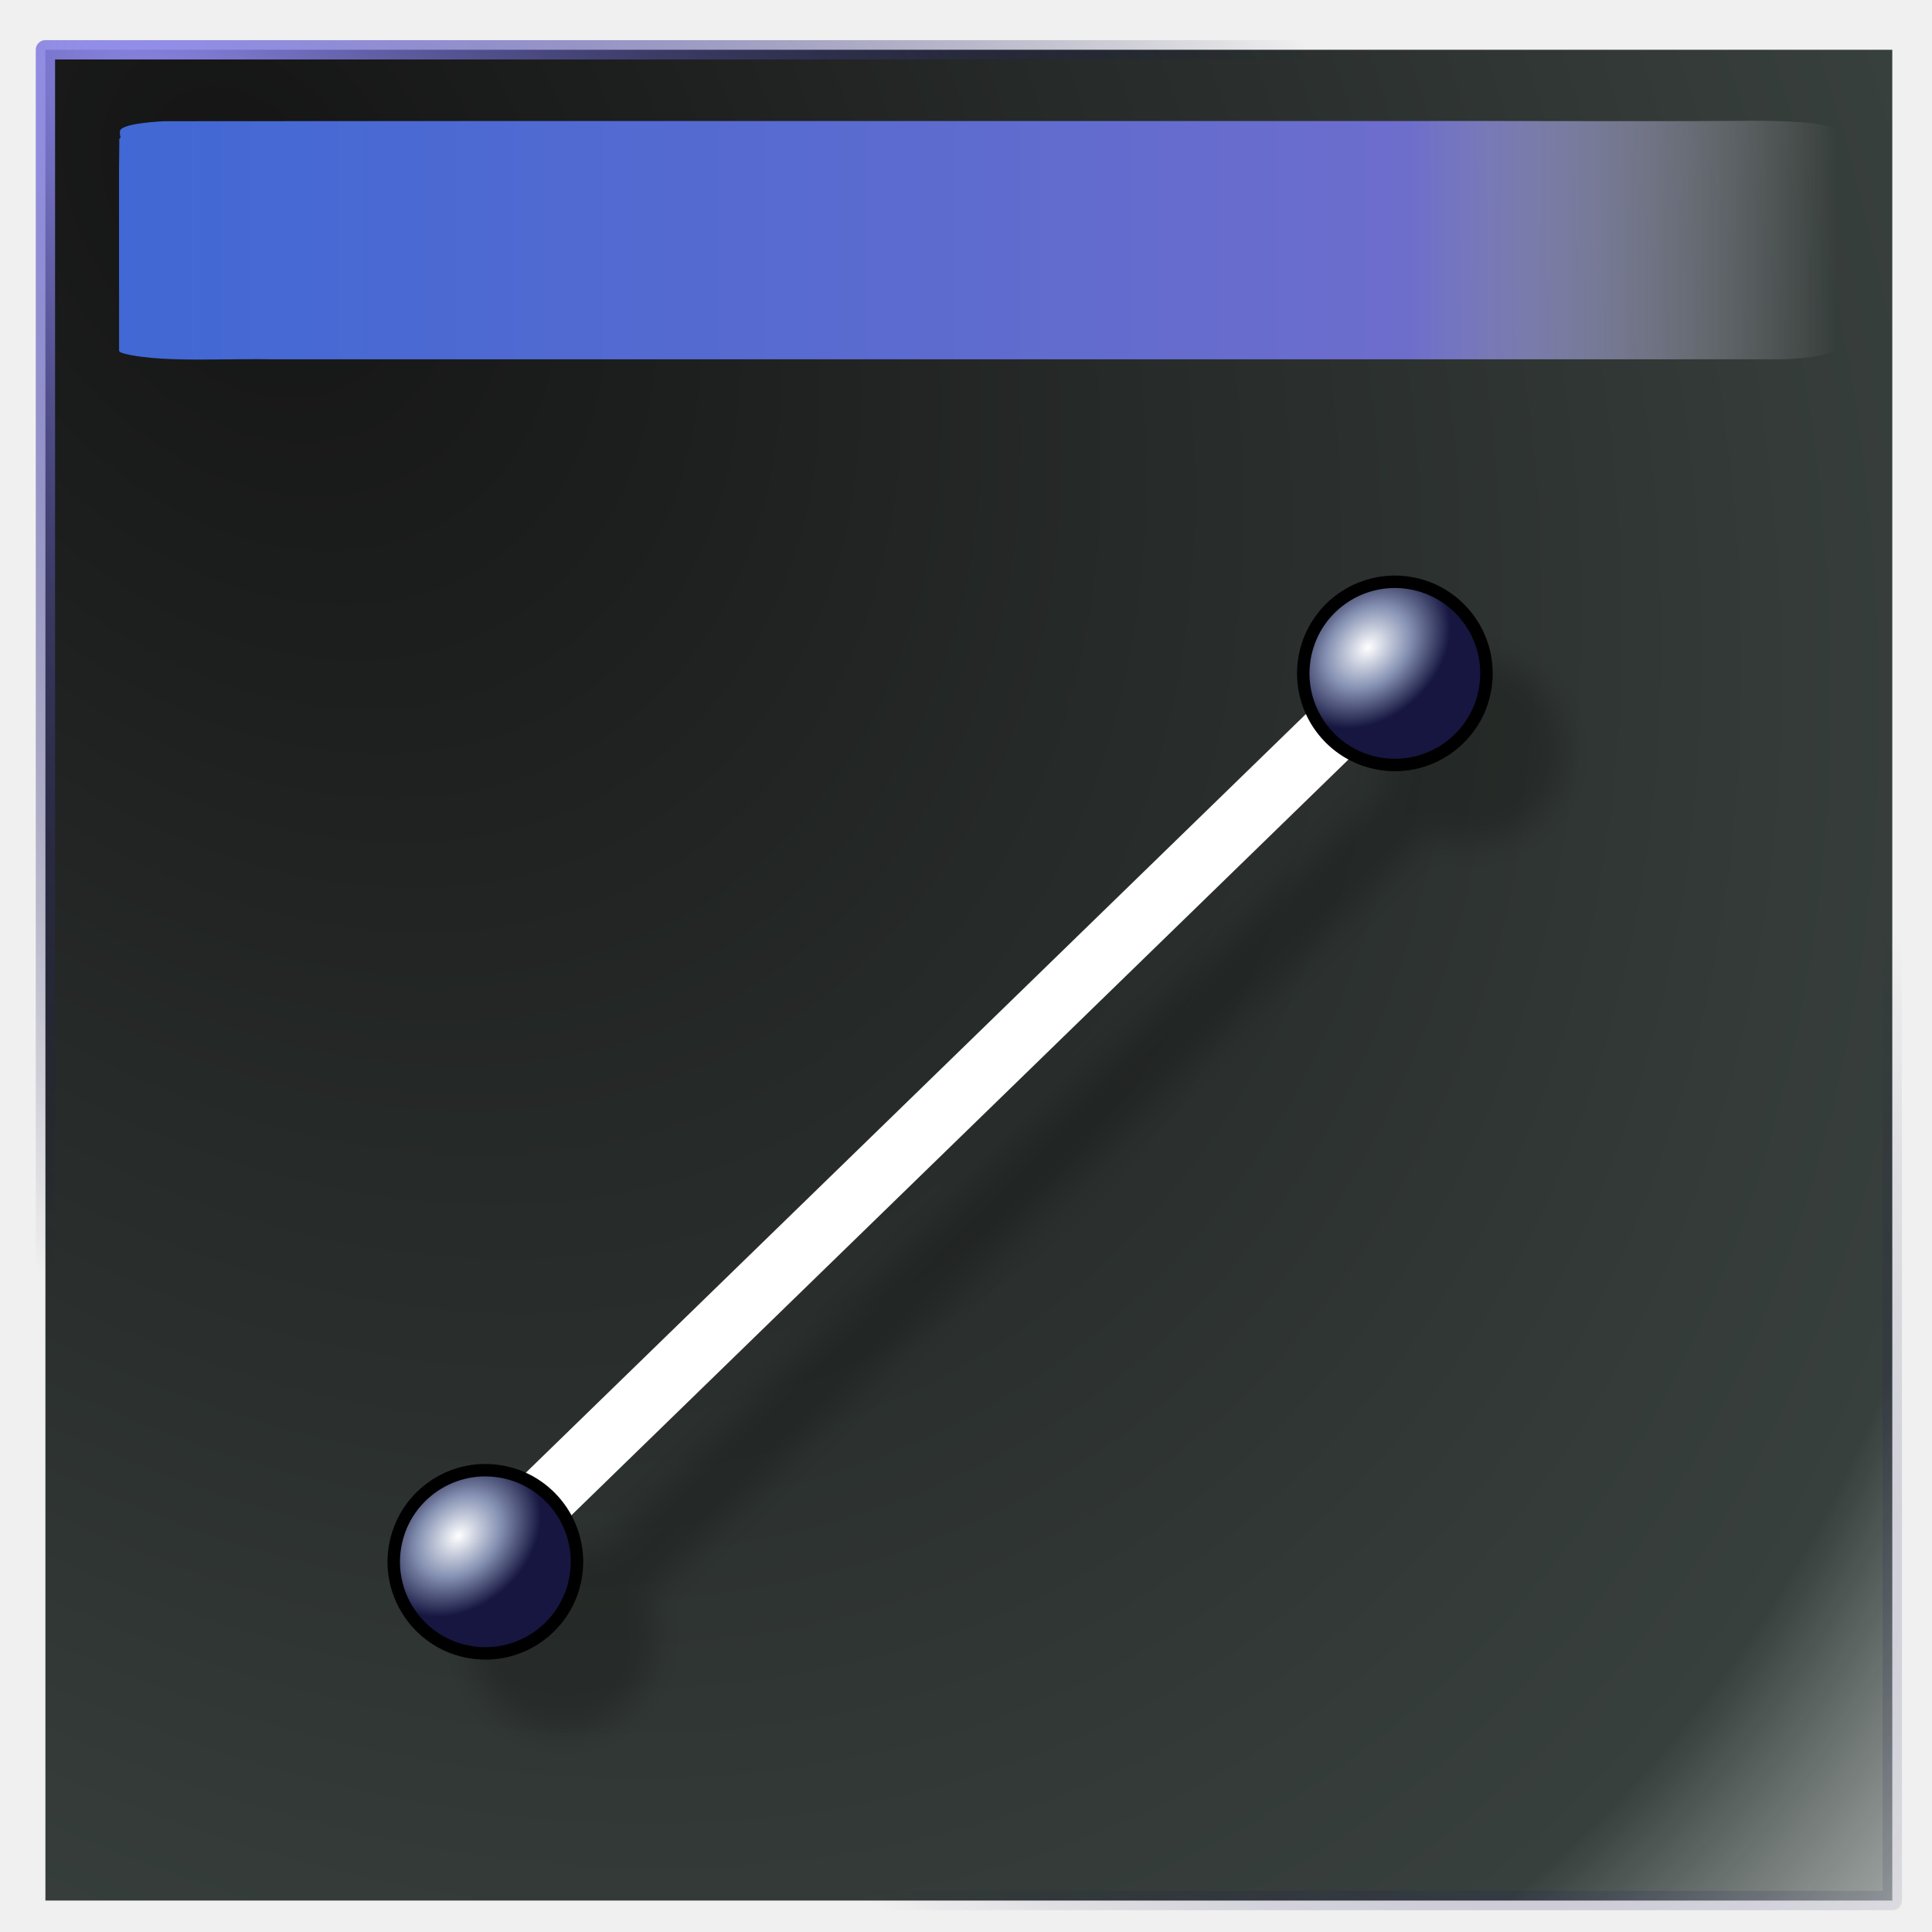
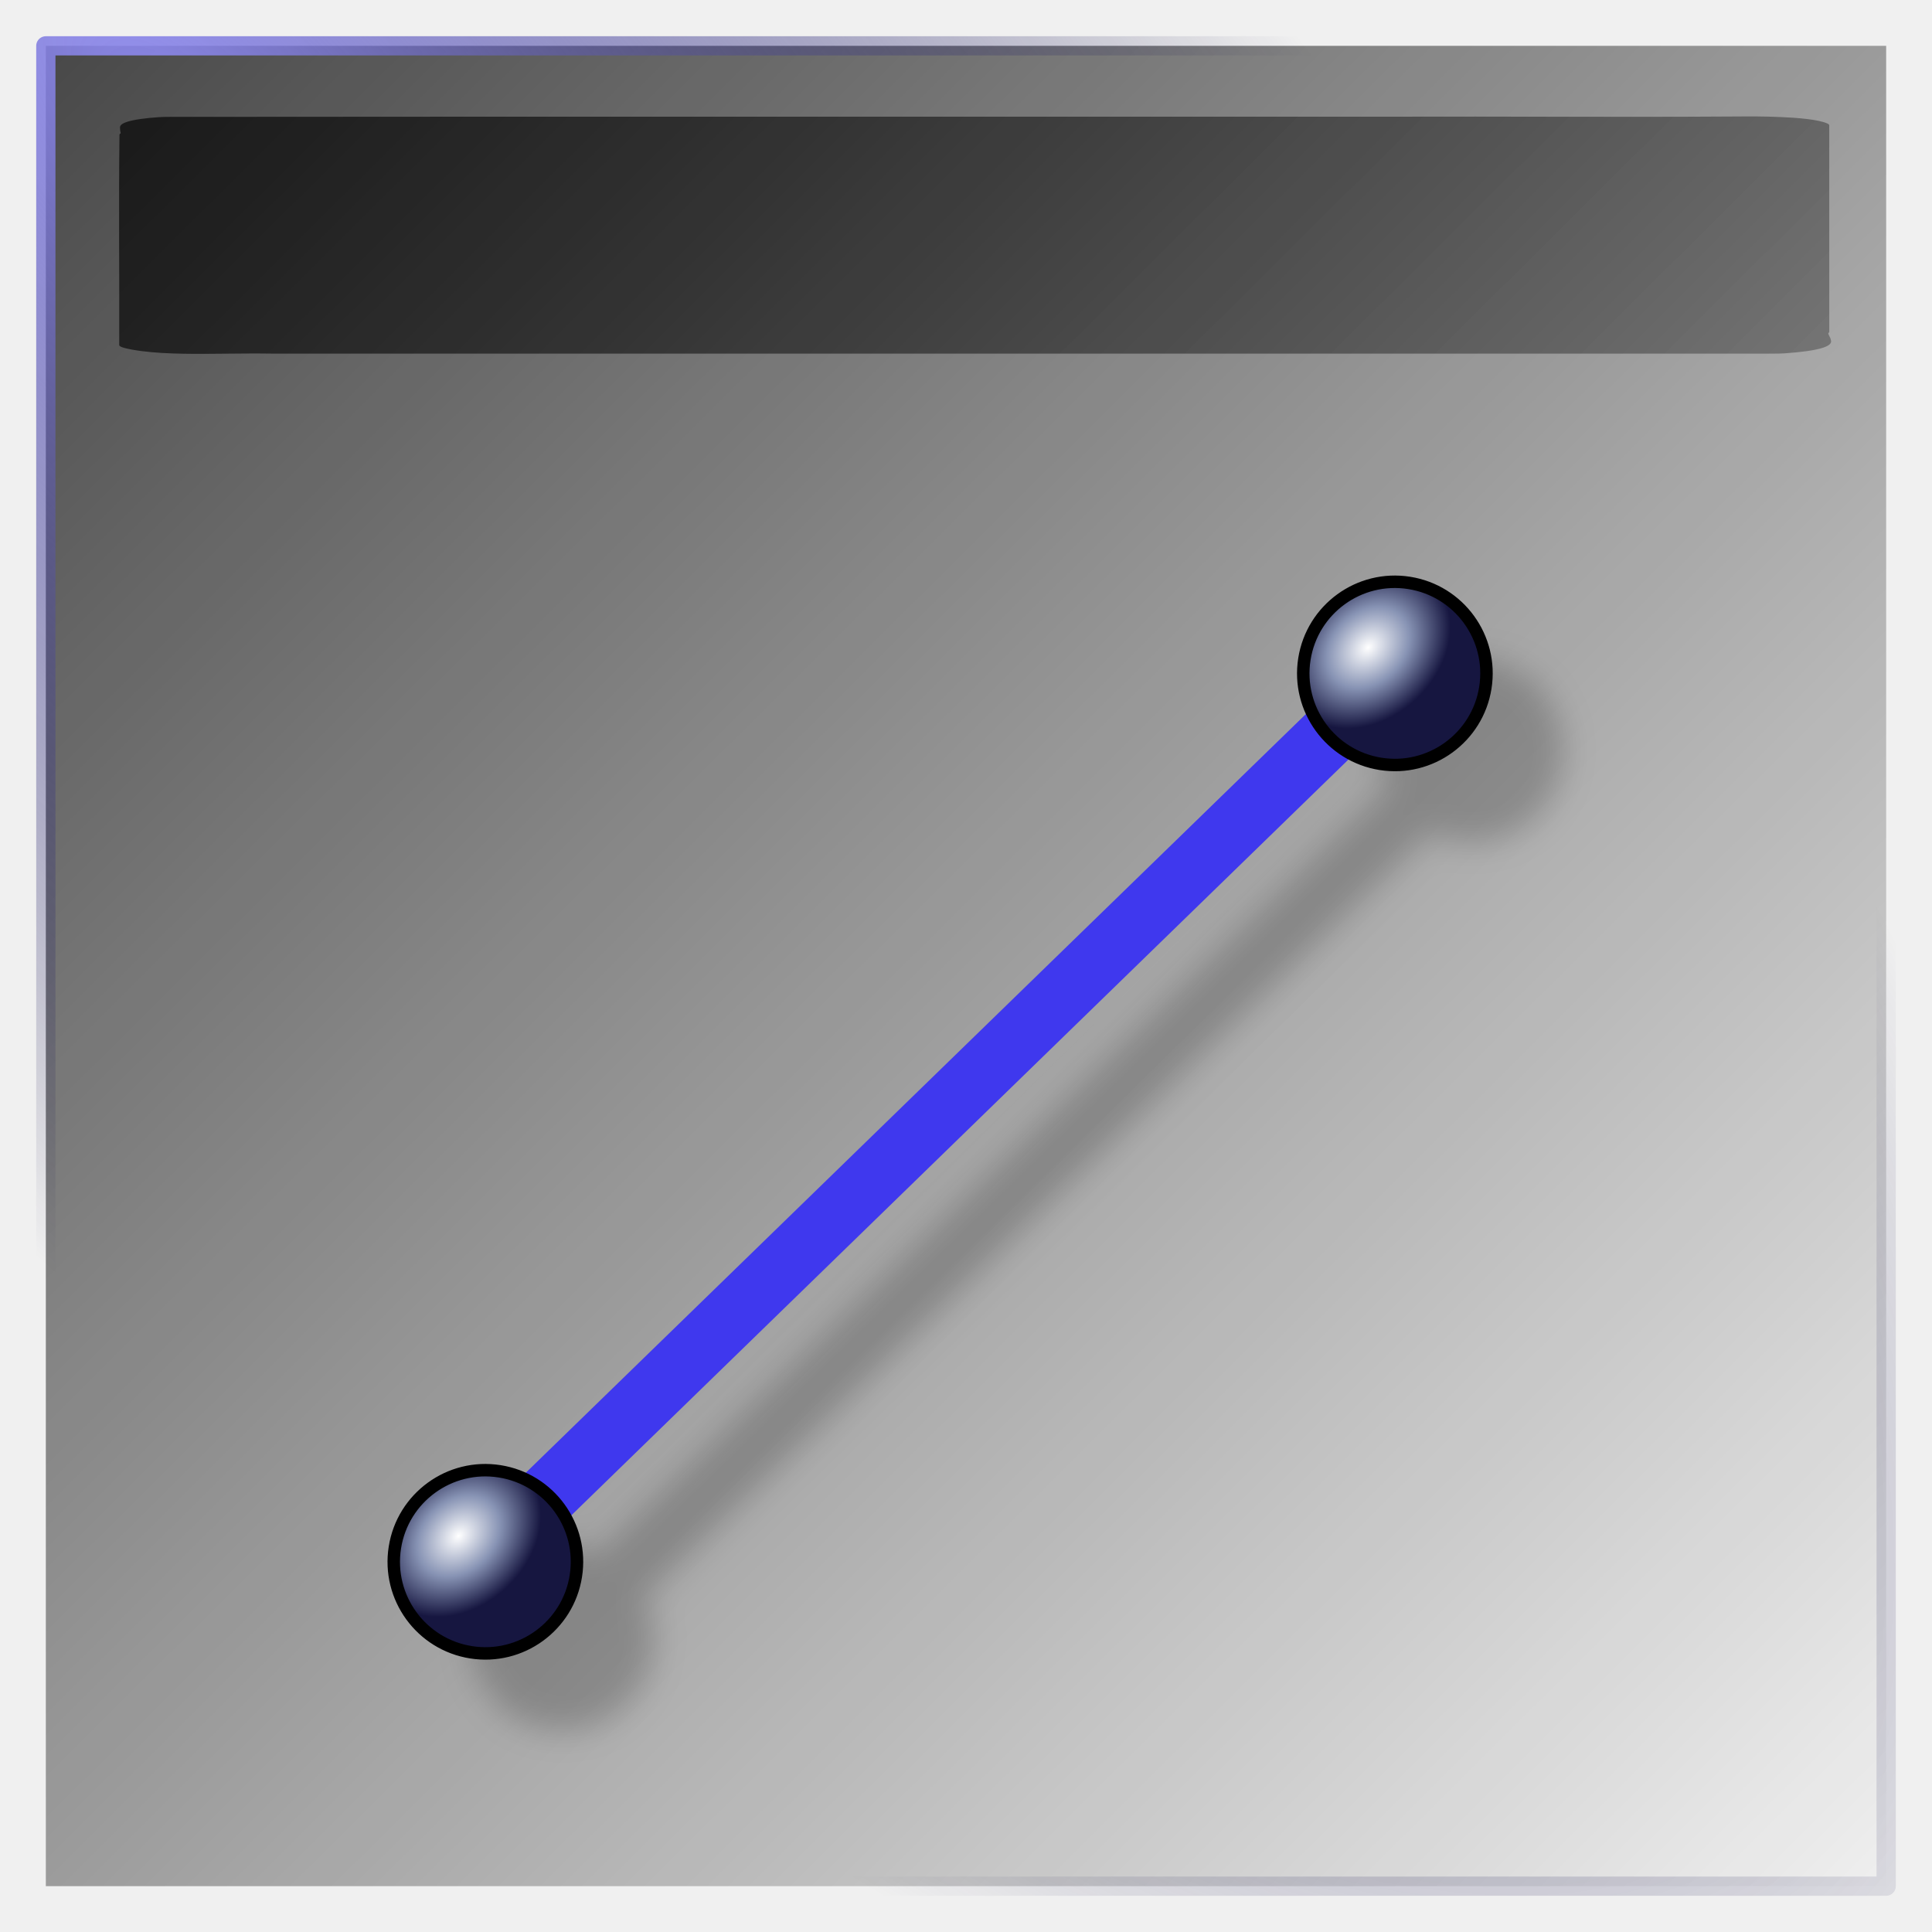
<svg xmlns="http://www.w3.org/2000/svg" xmlns:xlink="http://www.w3.org/1999/xlink" width="320" height="320" id="svg2" version="1.0">
  <defs id="defs4">
    <linearGradient id="linearGradient3269">
      <stop id="stop3271" offset="0" style="stop-color:#ffffff;stop-opacity:1;" />
      <stop style="stop-color:#8793b4;stop-opacity:1;" offset="0.501" id="stop3273" />
      <stop id="stop3275" offset="1" style="stop-color:#161640;stop-opacity:1;" />
    </linearGradient>
    <linearGradient id="linearGradient3272">
      <stop id="stop3274" offset="0" style="stop-color:#ffffff;stop-opacity:1;" />
      <stop style="stop-color:#bbd5c1;stop-opacity:1;" offset="0.588" id="stop3276" />
      <stop id="stop3278" offset="1" style="stop-color:#71c351;stop-opacity:1;" />
    </linearGradient>
    <linearGradient id="linearGradient3166">
      <stop style="stop-color:#d5ffff;stop-opacity:1;" offset="0" id="stop3168" />
      <stop id="stop3174" offset="0.241" style="stop-color:#87b492;stop-opacity:1;" />
      <stop style="stop-color:#396a25;stop-opacity:1;" offset="1" id="stop3170" />
    </linearGradient>
    <radialGradient xlink:href="#linearGradient3269" id="radialGradient3267" cx="2.02" cy="145.749" fx="2.02" fy="145.749" r="15.152" gradientUnits="userSpaceOnUse" gradientTransform="matrix(0.6083335,0.4750004,-0.6154347,0.7881878,90.49009,29.91169)" />
    <radialGradient xlink:href="#linearGradient3272" id="radialGradient3657" gradientUnits="userSpaceOnUse" gradientTransform="matrix(2.000333,-1.20124,1.311951,2.184691,-180.2252,252.6915)" cx="116.906" cy="86.495" fx="116.906" fy="86.495" r="138.844" />
    <radialGradient xlink:href="#linearGradient3166" id="radialGradient3660" gradientUnits="userSpaceOnUse" gradientTransform="matrix(0.3172965,0.85294,-2.597014,0.9660976,1492.821,-81.1226)" cx="-120.669" cy="512.356" fx="-120.669" fy="512.356" r="144.234" />
    <radialGradient xlink:href="#linearGradient3269" id="radialGradient3664" gradientUnits="userSpaceOnUse" gradientTransform="matrix(0.6083335,0.4750004,-0.6154347,0.7881878,90.49009,29.91169)" cx="2.02" cy="145.749" fx="2.02" fy="145.749" r="15.152" />
    <radialGradient xlink:href="#linearGradient3269" id="radialGradient3682" gradientUnits="userSpaceOnUse" gradientTransform="matrix(0.6083335,0.4750004,-0.6154347,0.7881878,90.49009,29.91169)" cx="2.02" cy="145.749" fx="2.02" fy="145.749" r="15.152" />
    <radialGradient xlink:href="#linearGradient3272" id="radialGradient3733" gradientUnits="userSpaceOnUse" gradientTransform="matrix(2.000333,-1.20124,1.311951,2.184691,-526.3594,239.9392)" cx="116.906" cy="86.495" fx="116.906" fy="86.495" r="138.844" />
    <radialGradient xlink:href="#linearGradient3269" id="radialGradient2855" gradientUnits="userSpaceOnUse" gradientTransform="matrix(0.6083335,0.4750004,-0.6154347,0.7881878,90.49009,29.91169)" cx="2.02" cy="145.749" fx="2.02" fy="145.749" r="15.152" />
    <radialGradient xlink:href="#linearGradient3269" id="radialGradient2857" gradientUnits="userSpaceOnUse" gradientTransform="matrix(0.6083335,0.4750004,-0.6154347,0.7881878,90.49009,29.91169)" cx="2.02" cy="145.749" fx="2.02" fy="145.749" r="15.152" />
    <radialGradient xlink:href="#linearGradient3269" id="radialGradient2865" gradientUnits="userSpaceOnUse" gradientTransform="matrix(0.6083335,0.4750004,-0.6154347,0.7881878,90.49009,29.91169)" cx="2.02" cy="145.749" fx="2.02" fy="145.749" r="15.152" />
    <radialGradient xlink:href="#linearGradient3269" id="radialGradient2867" gradientUnits="userSpaceOnUse" gradientTransform="matrix(0.6083335,0.4750004,-0.6154347,0.7881878,90.49009,29.91169)" cx="2.02" cy="145.749" fx="2.02" fy="145.749" r="15.152" />
    <filter id="filter3646">
      <feGaussianBlur stdDeviation="4.217" id="feGaussianBlur3648" />
    </filter>
-     <radialGradient xlink:href="#linearGradient2959" id="radialGradient2951" gradientUnits="userSpaceOnUse" gradientTransform="matrix(1.991709,2.07982,-1.365467,1.702491,908.0725,777.1736)" cx="-322.264" cy="54.507" fx="-322.264" fy="54.507" r="152.484" />
    <linearGradient id="linearGradient2959">
      <stop style="stop-color:#141414;stop-opacity:1;" offset="0" id="stop2961" />
      <stop id="stop2963" offset="0.792" style="stop-color:#38403d;stop-opacity:1;" />
      <stop style="stop-color:#5c6c67;stop-opacity:0;" offset="1" id="stop2965" />
    </linearGradient>
-     <radialGradient xlink:href="#linearGradient3828" id="radialGradient2953" gradientUnits="userSpaceOnUse" gradientTransform="matrix(1.991709,2.07982,-0.6473014,0.7507449,858.2755,942.5548)" cx="-345.306" cy="-32.848" fx="-345.306" fy="-32.848" r="152.484" />
    <linearGradient id="linearGradient3828">
      <stop style="stop-color:#9490f5;stop-opacity:1;" offset="0" id="stop3830" />
      <stop style="stop-color:#07053a;stop-opacity:0;" offset="1" id="stop3832" />
    </linearGradient>
    <linearGradient xlink:href="#linearGradient3903" id="linearGradient3850" x1="28.213" y1="49.169" x2="277.018" y2="49.169" gradientUnits="userSpaceOnUse" spreadMethod="repeat" gradientTransform="matrix(1.143764,0,0,0.8733799,139.2844,163.8484)" />
    <linearGradient id="linearGradient3903">
      <stop id="stop3911" offset="0" style="stop-color:#4168d4;stop-opacity:1;" />
      <stop style="stop-color:#6d6dcc;stop-opacity:1;" offset="0.75" id="stop3913" />
      <stop style="stop-color:#ffffff;stop-opacity:0;" offset="1" id="stop3907" />
    </linearGradient>
-     <linearGradient y2="49.169" x2="277.018" y1="49.169" x1="28.213" spreadMethod="repeat" gradientTransform="matrix(1.143764,0,0,0.8733799,139.2844,163.8484)" gradientUnits="userSpaceOnUse" id="linearGradient3000" xlink:href="#linearGradient3903" />
+     <linearGradient xlink:href="#linearGradient3644" id="linearGradient3650" x1="26.614" y1="41.603" x2="466.879" y2="483.403" gradientUnits="userSpaceOnUse" />
+     <linearGradient id="linearGradient3644">
+       <stop style="stop-color:#000000;stop-opacity:1;" offset="0" id="stop3646" />
+       <stop style="stop-color:#000000;stop-opacity:0;" offset="1" id="stop3648" />
+     </linearGradient>
+     <linearGradient xlink:href="#linearGradient3644" id="linearGradient2874" gradientUnits="userSpaceOnUse" x1="26.614" y1="41.603" x2="466.879" y2="483.403" />
+     <radialGradient xlink:href="#linearGradient3828-7" id="radialGradient2953-1" gradientUnits="userSpaceOnUse" gradientTransform="matrix(1.991709,2.07982,-0.6473014,0.7507449,858.2755,942.5548)" cx="-345.306" cy="-32.848" fx="-345.306" fy="-32.848" r="152.484" />
+     <linearGradient id="linearGradient3828-7">
+       <stop style="stop-color:#9490f5;stop-opacity:1;" offset="0" id="stop3830-4" />
+       <stop style="stop-color:#07053a;stop-opacity:0;" offset="1" id="stop3832-0" />
+     </linearGradient>
+     <linearGradient xlink:href="#linearGradient3644" id="linearGradient2876" gradientUnits="userSpaceOnUse" x1="26.614" y1="41.603" x2="466.879" y2="483.403" />
+     <linearGradient y2="483.403" x2="466.879" y1="41.603" x1="26.614" gradientUnits="userSpaceOnUse" id="linearGradient2954" xlink:href="#linearGradient3644" />
  </defs>
  <g id="layer1" transform="translate(-150.5127,-167.4685)">
-     <g transform="translate(-1.34489,0.45689)" id="g2967">
-       <path id="rect3023" d="m 159.38,175.256 0,306.547 305.899,0 0,-306.547 -305.899,0 z" style="fill:url(#radialGradient2951);fill-opacity:1;stroke:url(#radialGradient2953);stroke-width:3.199;stroke-linejoin:round;stroke-miterlimit:4;stroke-opacity:1;stroke-dasharray:none;stroke-dashoffset:0" />
-       <path style="font-size:medium;font-style:normal;font-variant:normal;font-weight:normal;font-stretch:normal;text-indent:0;text-align:start;text-decoration:none;line-height:normal;letter-spacing:normal;word-spacing:normal;text-transform:none;direction:ltr;block-progression:tb;writing-mode:lr-tb;text-anchor:start;color:#000000;fill:url(#linearGradient3000);fill-opacity:1;fill-rule:nonzero;stroke:none;stroke-width:6.826;marker:none;visibility:visible;display:inline;overflow:visible;enable-background:accumulate;font-family:Bitstream Vera Sans;-inkscape-font-specification:Bitstream Vera Sans" d="m 443.629,187.02 c -1.198,-0.011 -2.284,-0.003 -3.329,0.007 -0.054,6.6e-4 -0.119,-6.5e-4 -0.173,0 -0.04,6.6e-4 -0.09,-6.5e-4 -0.13,0 -18.849,0.126 -38.089,-0.027 -57.454,0.031 -0.029,9e-5 -0.058,-9e-5 -0.087,0 -67.543,0.018 -135.155,-0.033 -202.709,0.031 -0.528,-2.5e-4 -1.057,0.015 -1.556,0.046 -2.255,0.144 -4.278,0.436 -5.317,0.783 -1.039,0.347 -1.166,0.684 -1.167,0.954 -0.001,0.541 0.128,0.94 0.13,0.939 -0.14,0.08 -0.213,0.164 -0.216,0.248 -0.147,11.679 -0.001,23.356 -0.043,35.032 5.9e-4,0.164 0.275,0.328 0.778,0.465 1.599,0.439 4.033,0.725 6.398,0.861 2.365,0.136 4.661,0.152 6.83,0.147 4.339,-0.01 8.467,-0.105 10.721,-0.047 0.215,0.005 0.432,0.008 0.648,0.007 l 249.787,0 c 0.557,0.001 1.116,-0.014 1.643,-0.046 2.741,-0.182 5.045,-0.505 6.312,-0.908 1.267,-0.402 1.468,-0.817 1.427,-1.156 -0.082,-0.678 -0.602,-1.199 -0.432,-1.319 0.091,-0.069 0.135,-0.139 0.13,-0.209 l 0,-34.396 c -0.007,-0.106 -0.124,-0.212 -0.346,-0.31 -1.508,-0.673 -4.952,-0.945 -7.738,-1.063 -1.393,-0.059 -2.8,-0.089 -4.107,-0.101 l 0,2e-5 -1e-4,3e-5 z" id="path3927" />
+     <g id="g2967" style="fill:url(#linearGradient3650);fill-opacity:1" transform="matrix(0.9964586,0,0,0.9943522,-0.7110696,0.7940806)">
+       <path id="rect3023" d="m 159.38,175.256 0,306.547 305.899,0 0,-306.547 -305.899,0 z" style="fill:url(#linearGradient2874);fill-opacity:1;stroke:url(#radialGradient2953-1);stroke-width:3.199;stroke-linejoin:round;stroke-miterlimit:4;stroke-opacity:1;stroke-dasharray:none;stroke-dashoffset:0" />
+       <path style="font-size:medium;font-style:normal;font-variant:normal;font-weight:normal;font-stretch:normal;text-indent:0;text-align:start;text-decoration:none;line-height:normal;letter-spacing:normal;word-spacing:normal;text-transform:none;direction:ltr;block-progression:tb;writing-mode:lr-tb;text-anchor:start;color:#000000;fill:url(#linearGradient2954);fill-opacity:1;fill-rule:nonzero;stroke:none;stroke-width:6.826;marker:none;visibility:visible;display:inline;overflow:visible;enable-background:accumulate;font-family:Bitstream Vera Sans;-inkscape-font-specification:Bitstream Vera Sans" d="m 443.629,187.02 c -1.198,-0.011 -2.284,-0.003 -3.329,0.007 -0.054,6.6e-4 -0.119,-6.5e-4 -0.173,0 -0.04,6.6e-4 -0.09,-6.5e-4 -0.13,0 -18.849,0.126 -38.089,-0.027 -57.454,0.031 -0.029,9e-5 -0.058,-9e-5 -0.087,0 -67.543,0.018 -135.155,-0.033 -202.709,0.031 -0.528,-2.5e-4 -1.057,0.015 -1.556,0.046 -2.255,0.144 -4.278,0.436 -5.317,0.783 -1.039,0.347 -1.166,0.684 -1.167,0.954 -0.001,0.541 0.128,0.94 0.13,0.939 -0.14,0.08 -0.213,0.164 -0.216,0.248 -0.147,11.679 -0.001,23.356 -0.043,35.032 5.9e-4,0.164 0.275,0.328 0.778,0.465 1.599,0.439 4.033,0.725 6.398,0.861 2.365,0.136 4.661,0.152 6.83,0.147 4.339,-0.01 8.467,-0.105 10.721,-0.047 0.215,0.005 0.432,0.008 0.648,0.007 l 249.787,0 c 0.557,0.001 1.116,-0.014 1.643,-0.046 2.741,-0.182 5.045,-0.505 6.312,-0.908 1.267,-0.402 1.468,-0.817 1.427,-1.156 -0.082,-0.678 -0.602,-1.199 -0.432,-1.319 0.091,-0.069 0.135,-0.139 0.13,-0.209 l 0,-34.396 c -0.007,-0.106 -0.124,-0.212 -0.346,-0.31 -1.508,-0.673 -4.952,-0.945 -7.738,-1.063 -1.393,-0.059 -2.8,-0.089 -4.107,-0.101 l 0,2e-5 -1e-4,3e-5 z" id="path3927" />
    </g>
    <g id="g2840" transform="matrix(0.637564,0,0,0.637564,114.2796,147.6559)">
      <path id="path2859" transform="translate(150.5127,167.4685)" d="m 288.781,34.75 c -11.556,-0.058 -21.735,8.328 -23.594,20.094 -0.727,4.605 -0.09,9.106 1.625,13.094 L 61.656,267.406 c -1.738,-0.732 -3.585,-1.255 -5.531,-1.562 -12.983,-2.051 -25.168,6.799 -27.219,19.781 -2.051,12.983 6.799,25.168 19.781,27.219 12.983,2.051 25.168,-6.799 27.219,-19.781 0.821,-5.2 -0.1,-10.28 -2.344,-14.625 L 277.844,79.75 c 2.184,1.117 4.57,1.909 7.125,2.312 12.983,2.051 25.168,-6.83 27.219,-19.812 2.051,-12.983 -6.799,-25.168 -19.781,-27.219 -1.217,-0.192 -2.43,-0.275 -3.625,-0.281 z" style="font-size:medium;font-style:normal;font-variant:normal;font-weight:normal;font-stretch:normal;text-indent:0;text-align:start;text-decoration:none;line-height:normal;letter-spacing:normal;word-spacing:normal;text-transform:none;direction:ltr;block-progression:tb;writing-mode:lr-tb;text-anchor:start;opacity:0.2;color:#000000;fill:#000000;fill-opacity:1;stroke:none;stroke-width:16.177;marker:none;visibility:visible;display:inline;overflow:visible;filter:url(#filter3646);enable-background:accumulate;font-family:Bitstream Vera Sans;-inkscape-font-specification:Bitstream Vera Sans" />
-       <path id="path3625" d="M 419.687,204.908 182.272,435.81" style="fill:none;stroke:#ffffff;stroke-width:16.177;stroke-miterlimit:4;stroke-opacity:1" />
+       <path id="path3625" d="M 419.687,204.908 182.272,435.81" style="fill:none;stroke:#3f38ee;stroke-width:16.177;stroke-miterlimit:4;stroke-opacity:1" />
      <path style="fill:url(#radialGradient2855);fill-opacity:1;stroke:#000000;stroke-width:2.06;stroke-linecap:round;stroke-linejoin:round;stroke-miterlimit:4;stroke-opacity:1;stroke-dasharray:none" id="use3299" d="m 22.223,149.284 c 0,8.368 -6.784,15.152 -15.152,15.152 -8.368,0 -15.152,-6.784 -15.152,-15.152 0,-8.368 6.784,-15.152 15.152,-15.152 8.368,0 15.152,6.784 15.152,15.152 z" transform="matrix(1.551391,0.2450746,-0.2450746,1.551391,444.8178,-27.3162)" />
      <path style="fill:url(#radialGradient2857);fill-opacity:1;stroke:#000000;stroke-width:2.06;stroke-linecap:round;stroke-linejoin:round;stroke-miterlimit:4;stroke-opacity:1;stroke-dasharray:none" id="use3303" d="m 22.223,149.284 c 0,8.368 -6.784,15.152 -15.152,15.152 -8.368,0 -15.152,-6.784 -15.152,-15.152 0,-8.368 6.784,-15.152 15.152,-15.152 8.368,0 15.152,6.784 15.152,15.152 z" transform="matrix(1.551391,0.2450746,-0.2450746,1.551391,208.5386,203.4813)" />
    </g>
  </g>
</svg>
